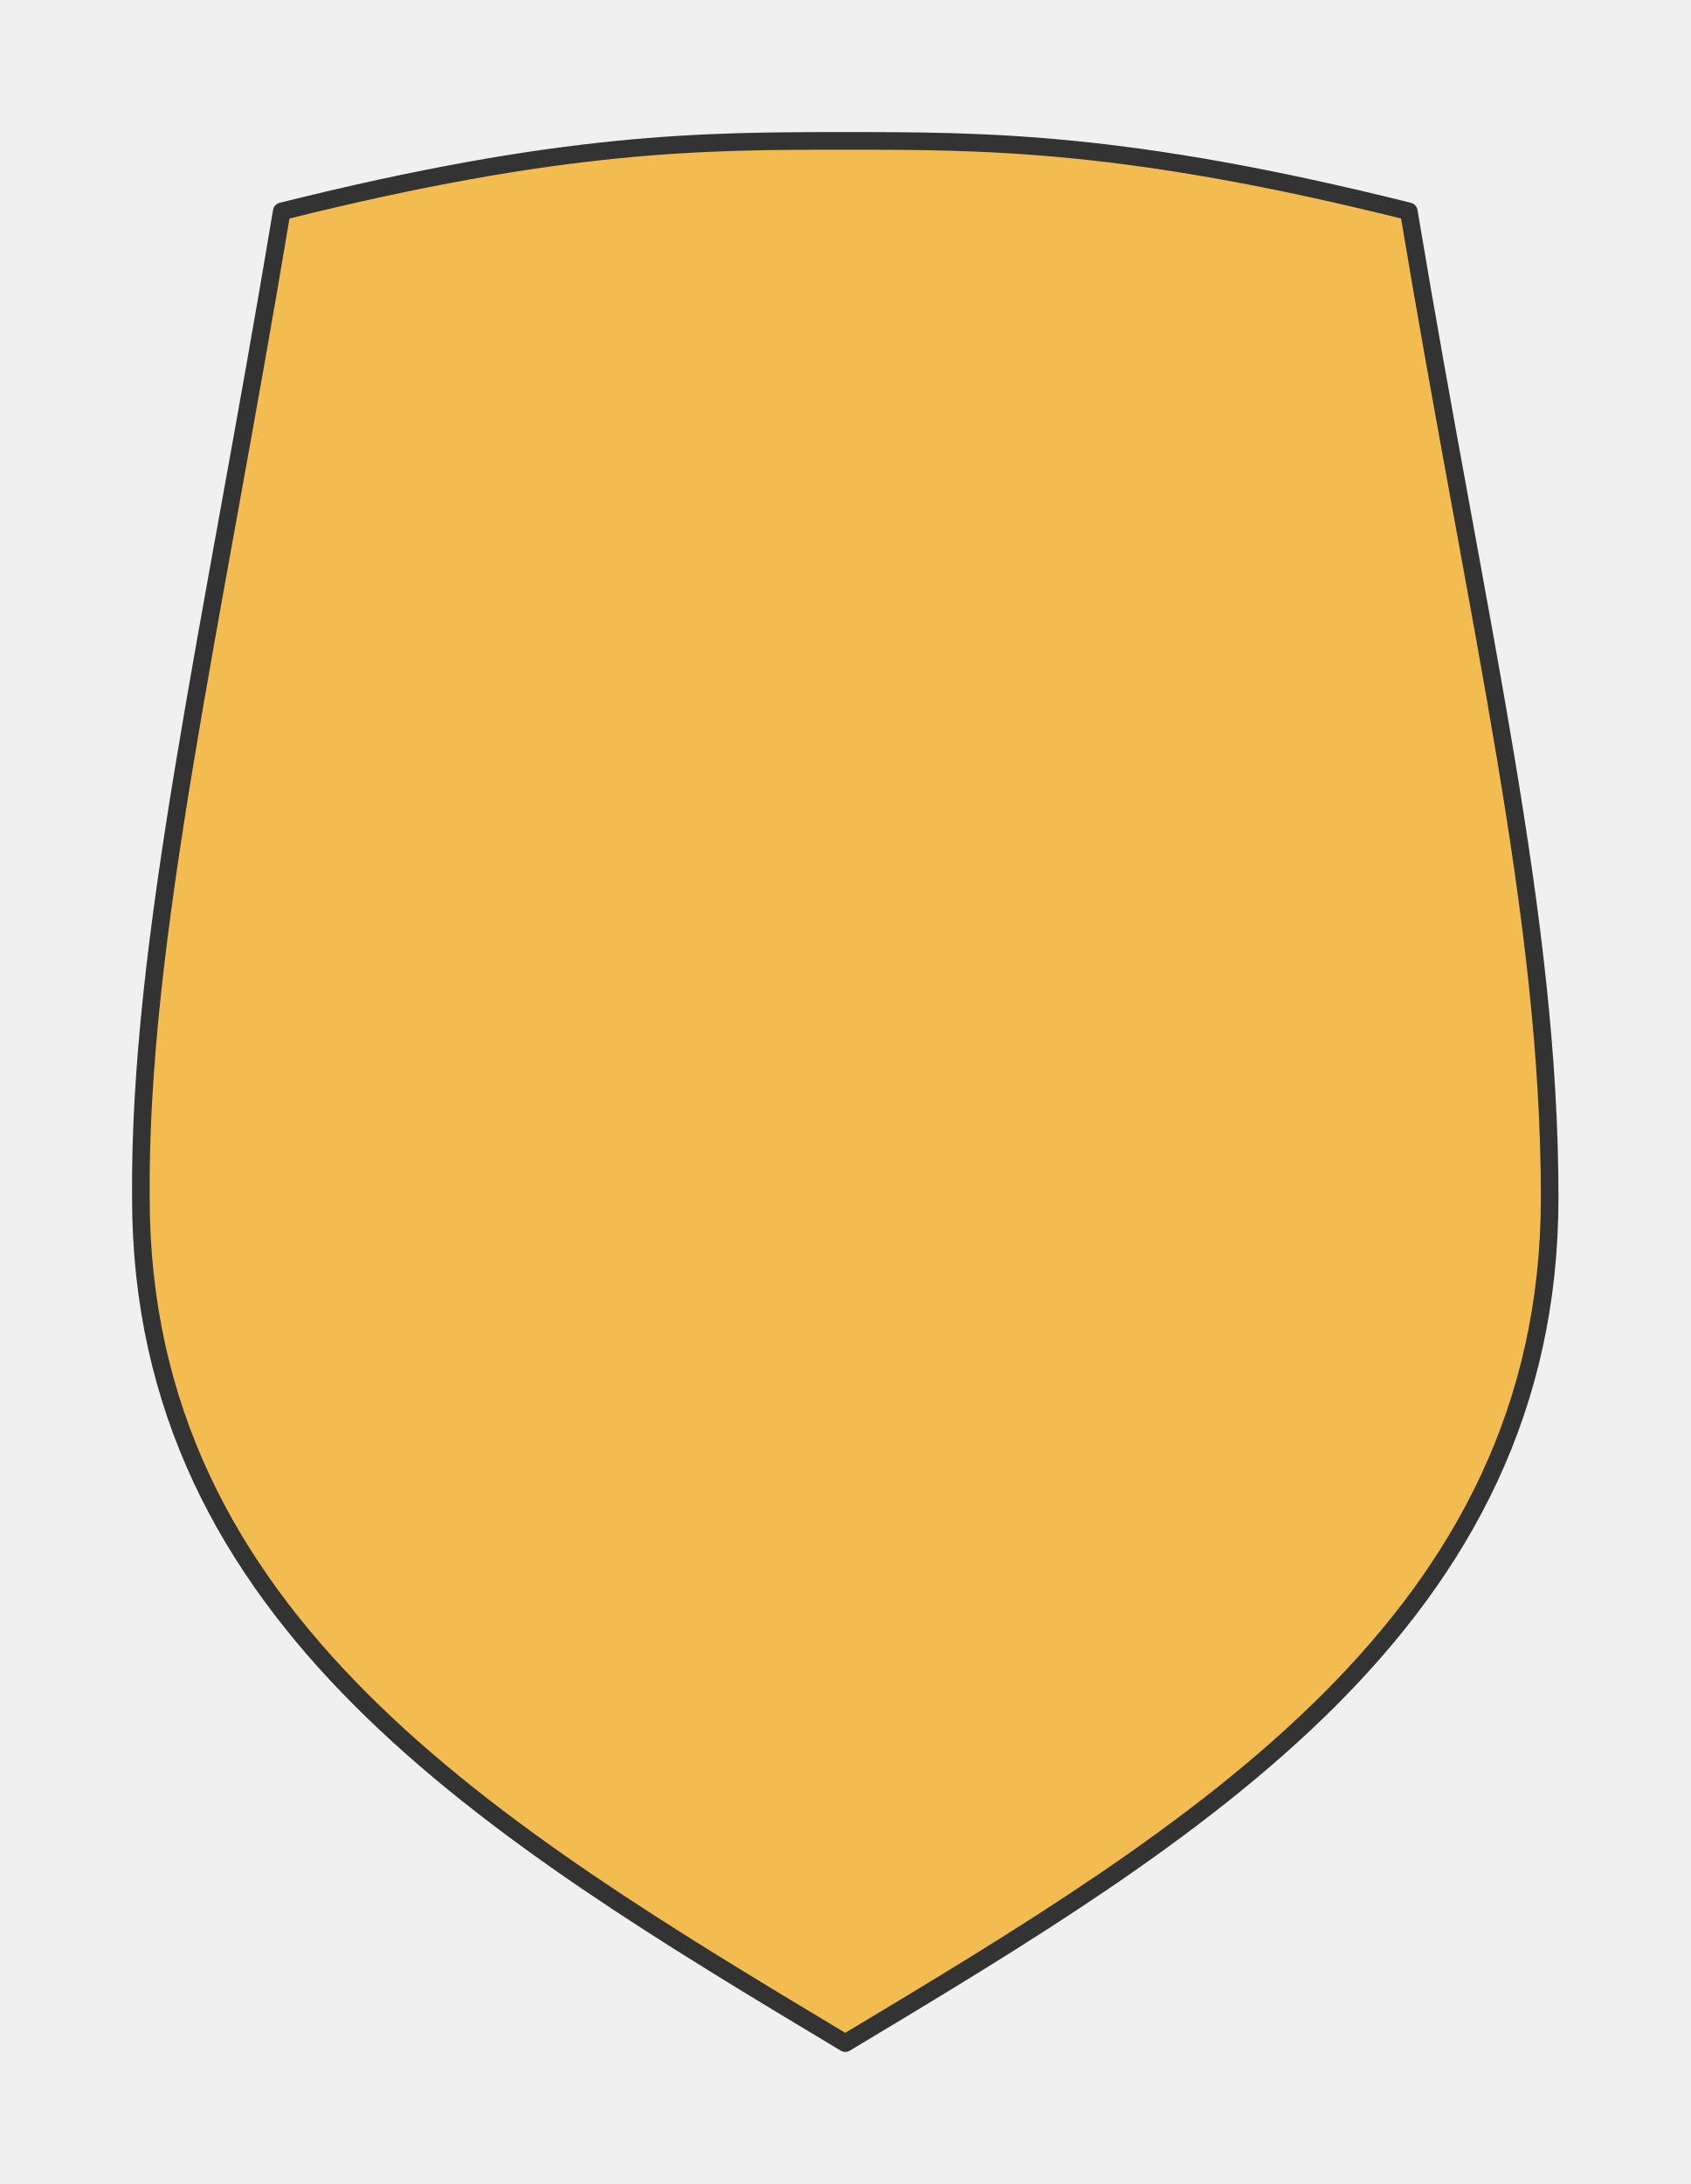
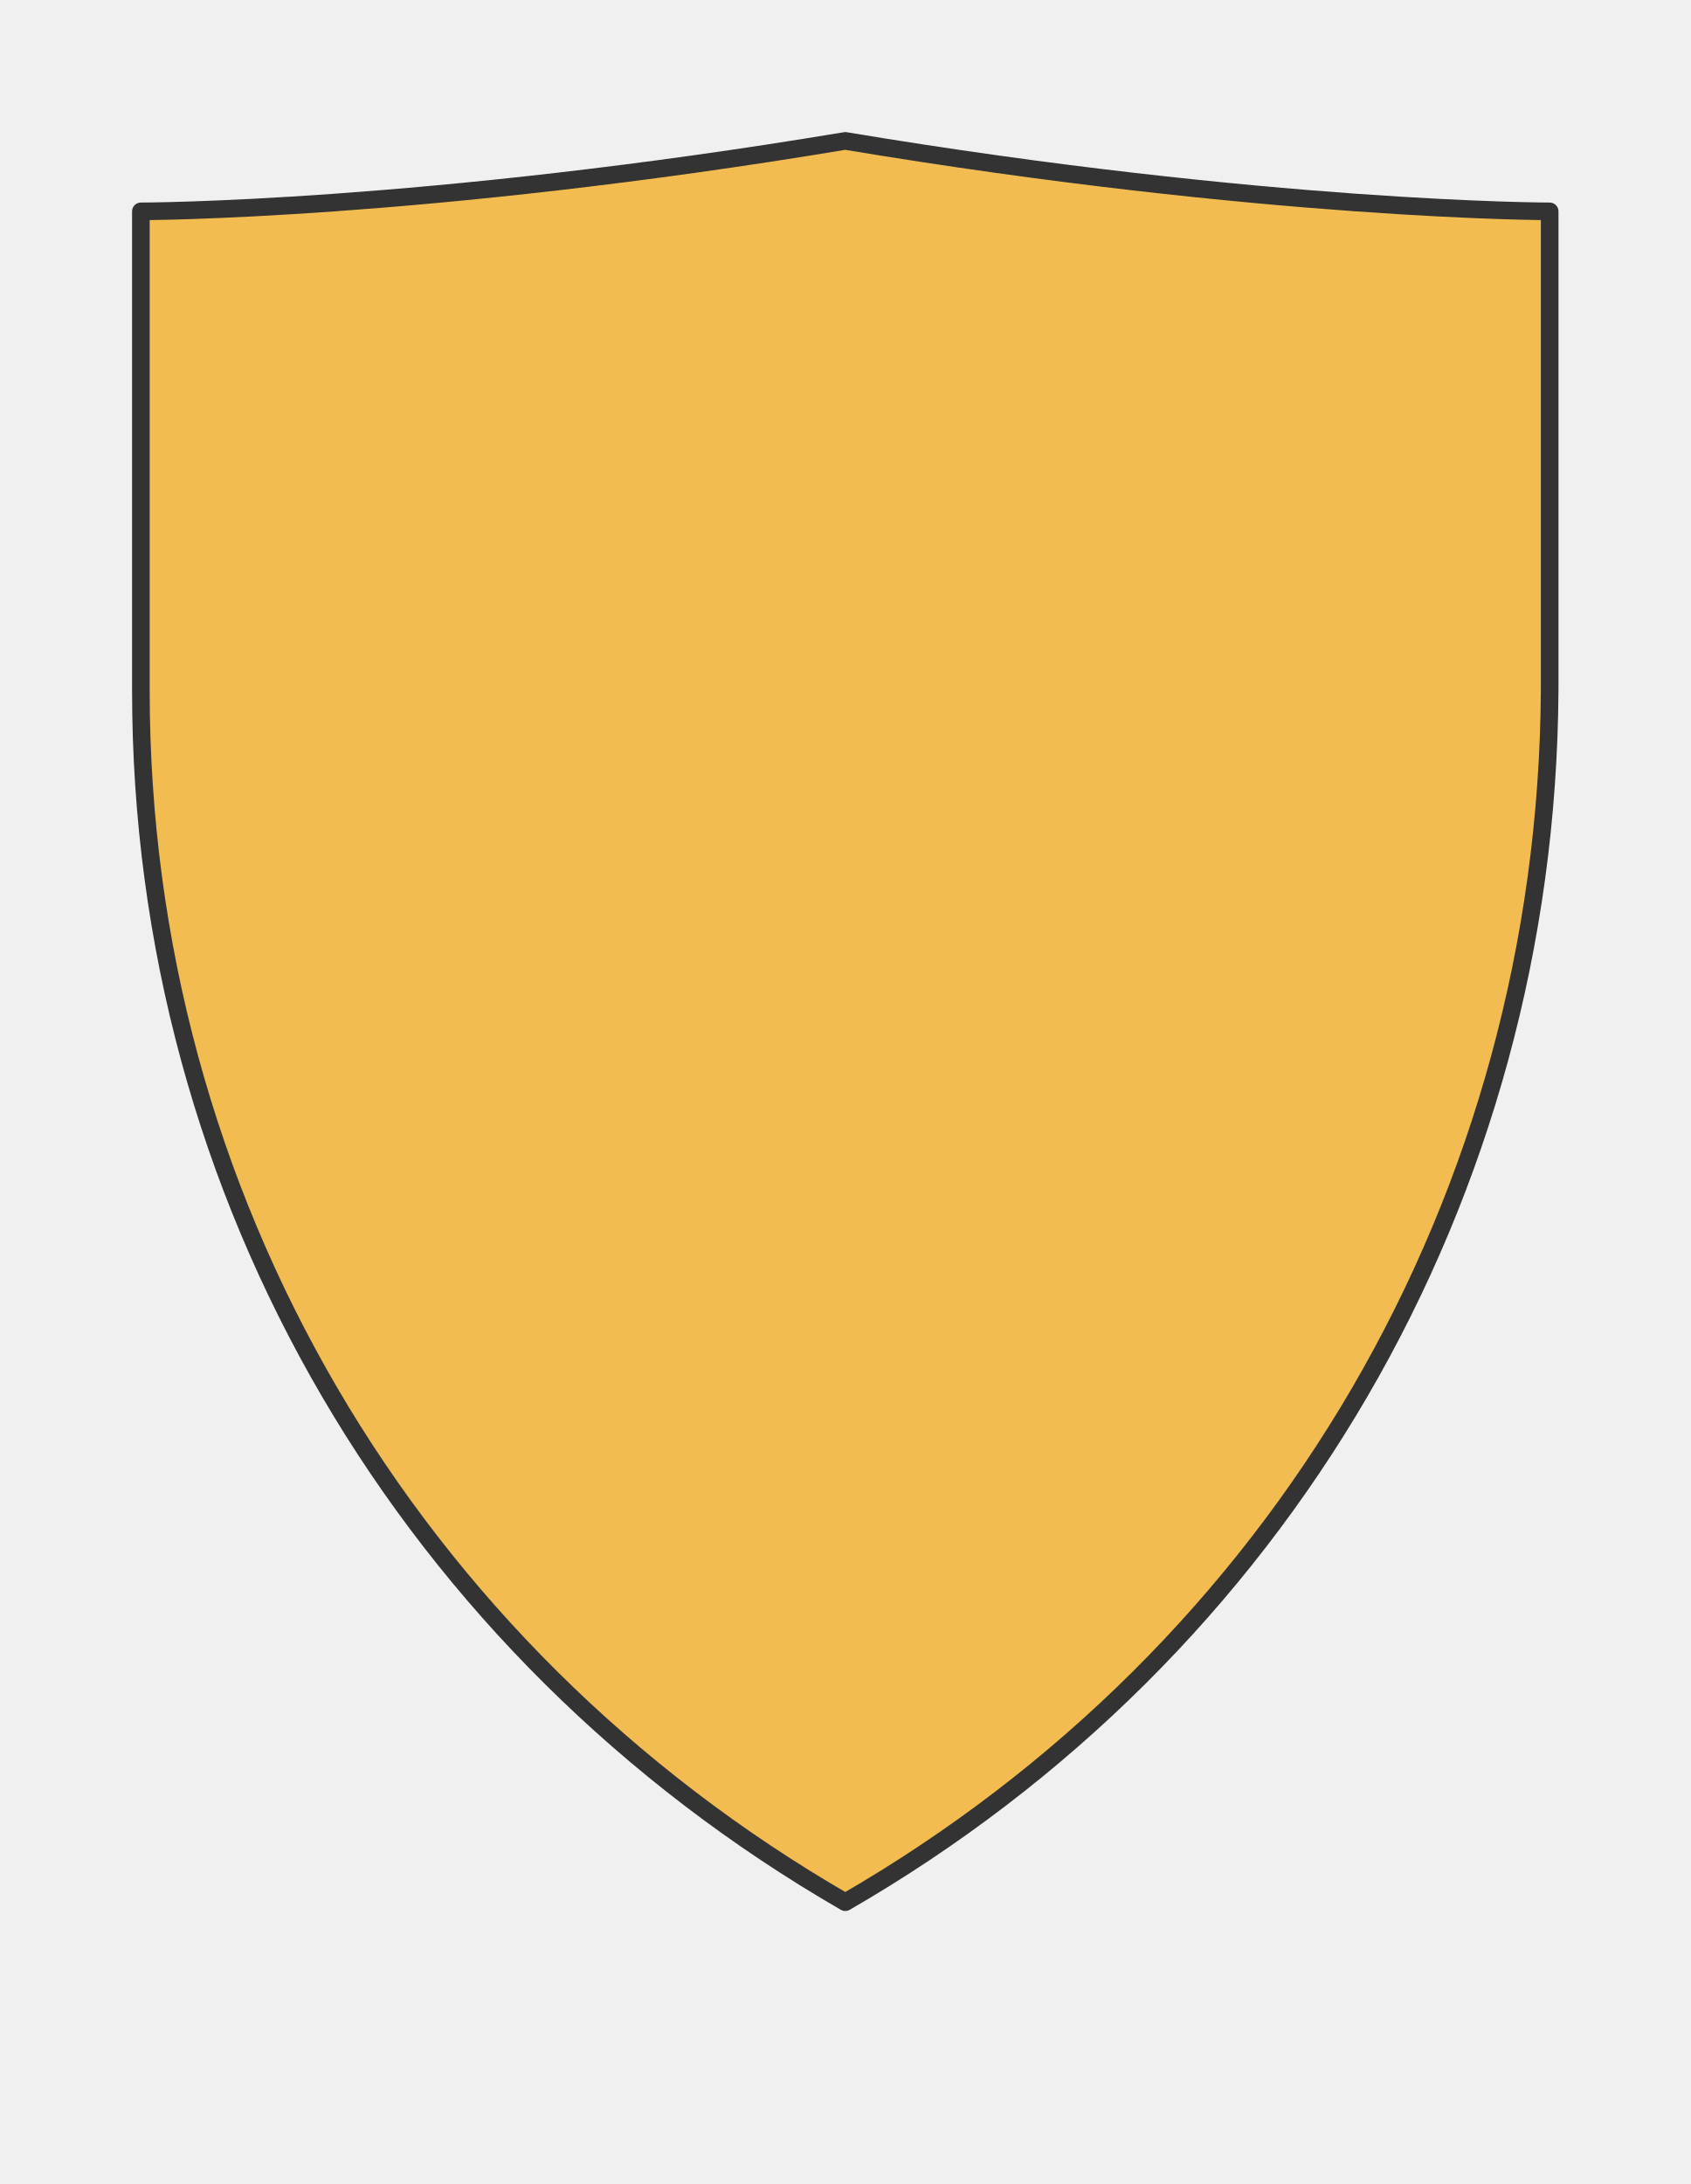
<svg xmlns="http://www.w3.org/2000/svg" viewBox="-4 -4 48 62" preserveAspectRatio="xMidYMin slice">
  <defs>
    <mask id="a">
-       <path d="M20 0c4 0 8 0 16 2 2 12 4 20 4 28 0 12-10 18-20 24C10 48 0 42 0 30c-.06-7.3 2-16 4-28 8-2 12-2 16-2z" clip-rule="evenodd" fill-rule="evenodd" fill="#fff" />
+       <path d="M20 0c12 2 20 2 20 2v13.6C39.913 30 32.376 42.855 20 50 7.624 42.855 0 30 0 15.6V2s8 0 20-2z" clip-rule="evenodd" fill-rule="evenodd" fill="#fff" />
    </mask>
  </defs>
  <g mask="url(#a)">
-     <path d="M20 0c4 0 8 0 16 2 2 12 4 20 4 28 0 12-10 18-20 24C10 48 0 42 0 30c-.06-7.3 2-16 4-28 8-2 12-2 16-2z" fill-rule="evenodd" fill="#f0f0f0" />
+     <path d="M20 0c12 2 20 2 20 2v13.6C39.913 30 32.376 42.855 20 50 7.624 42.855 0 30 0 15.6V2s8 0 20-2z" fill-rule="evenodd" fill="#f0f0f0" />
    <path fill="#f2bc51" style="cursor:pointer" d="M-1000-1000h2000v2000h-2000z" />
  </g>
-   <path d="M20 0c4 0 8 0 16 2 2 12 4 20 4 28 0 12-10 18-20 24C10 48 0 42 0 30c-.06-7.3 2-16 4-28 8-2 12-2 16-2z" stroke="#333" stroke-width=".5" fill="none" stroke-linecap="round" stroke-linejoin="round" />
+   <path d="M20 0c12 2 20 2 20 2v13.6C39.913 30 32.376 42.855 20 50 7.624 42.855 0 30 0 15.6V2s8 0 20-2z" stroke="#333" stroke-width=".5" fill="none" stroke-linecap="round" stroke-linejoin="round" />
</svg>
